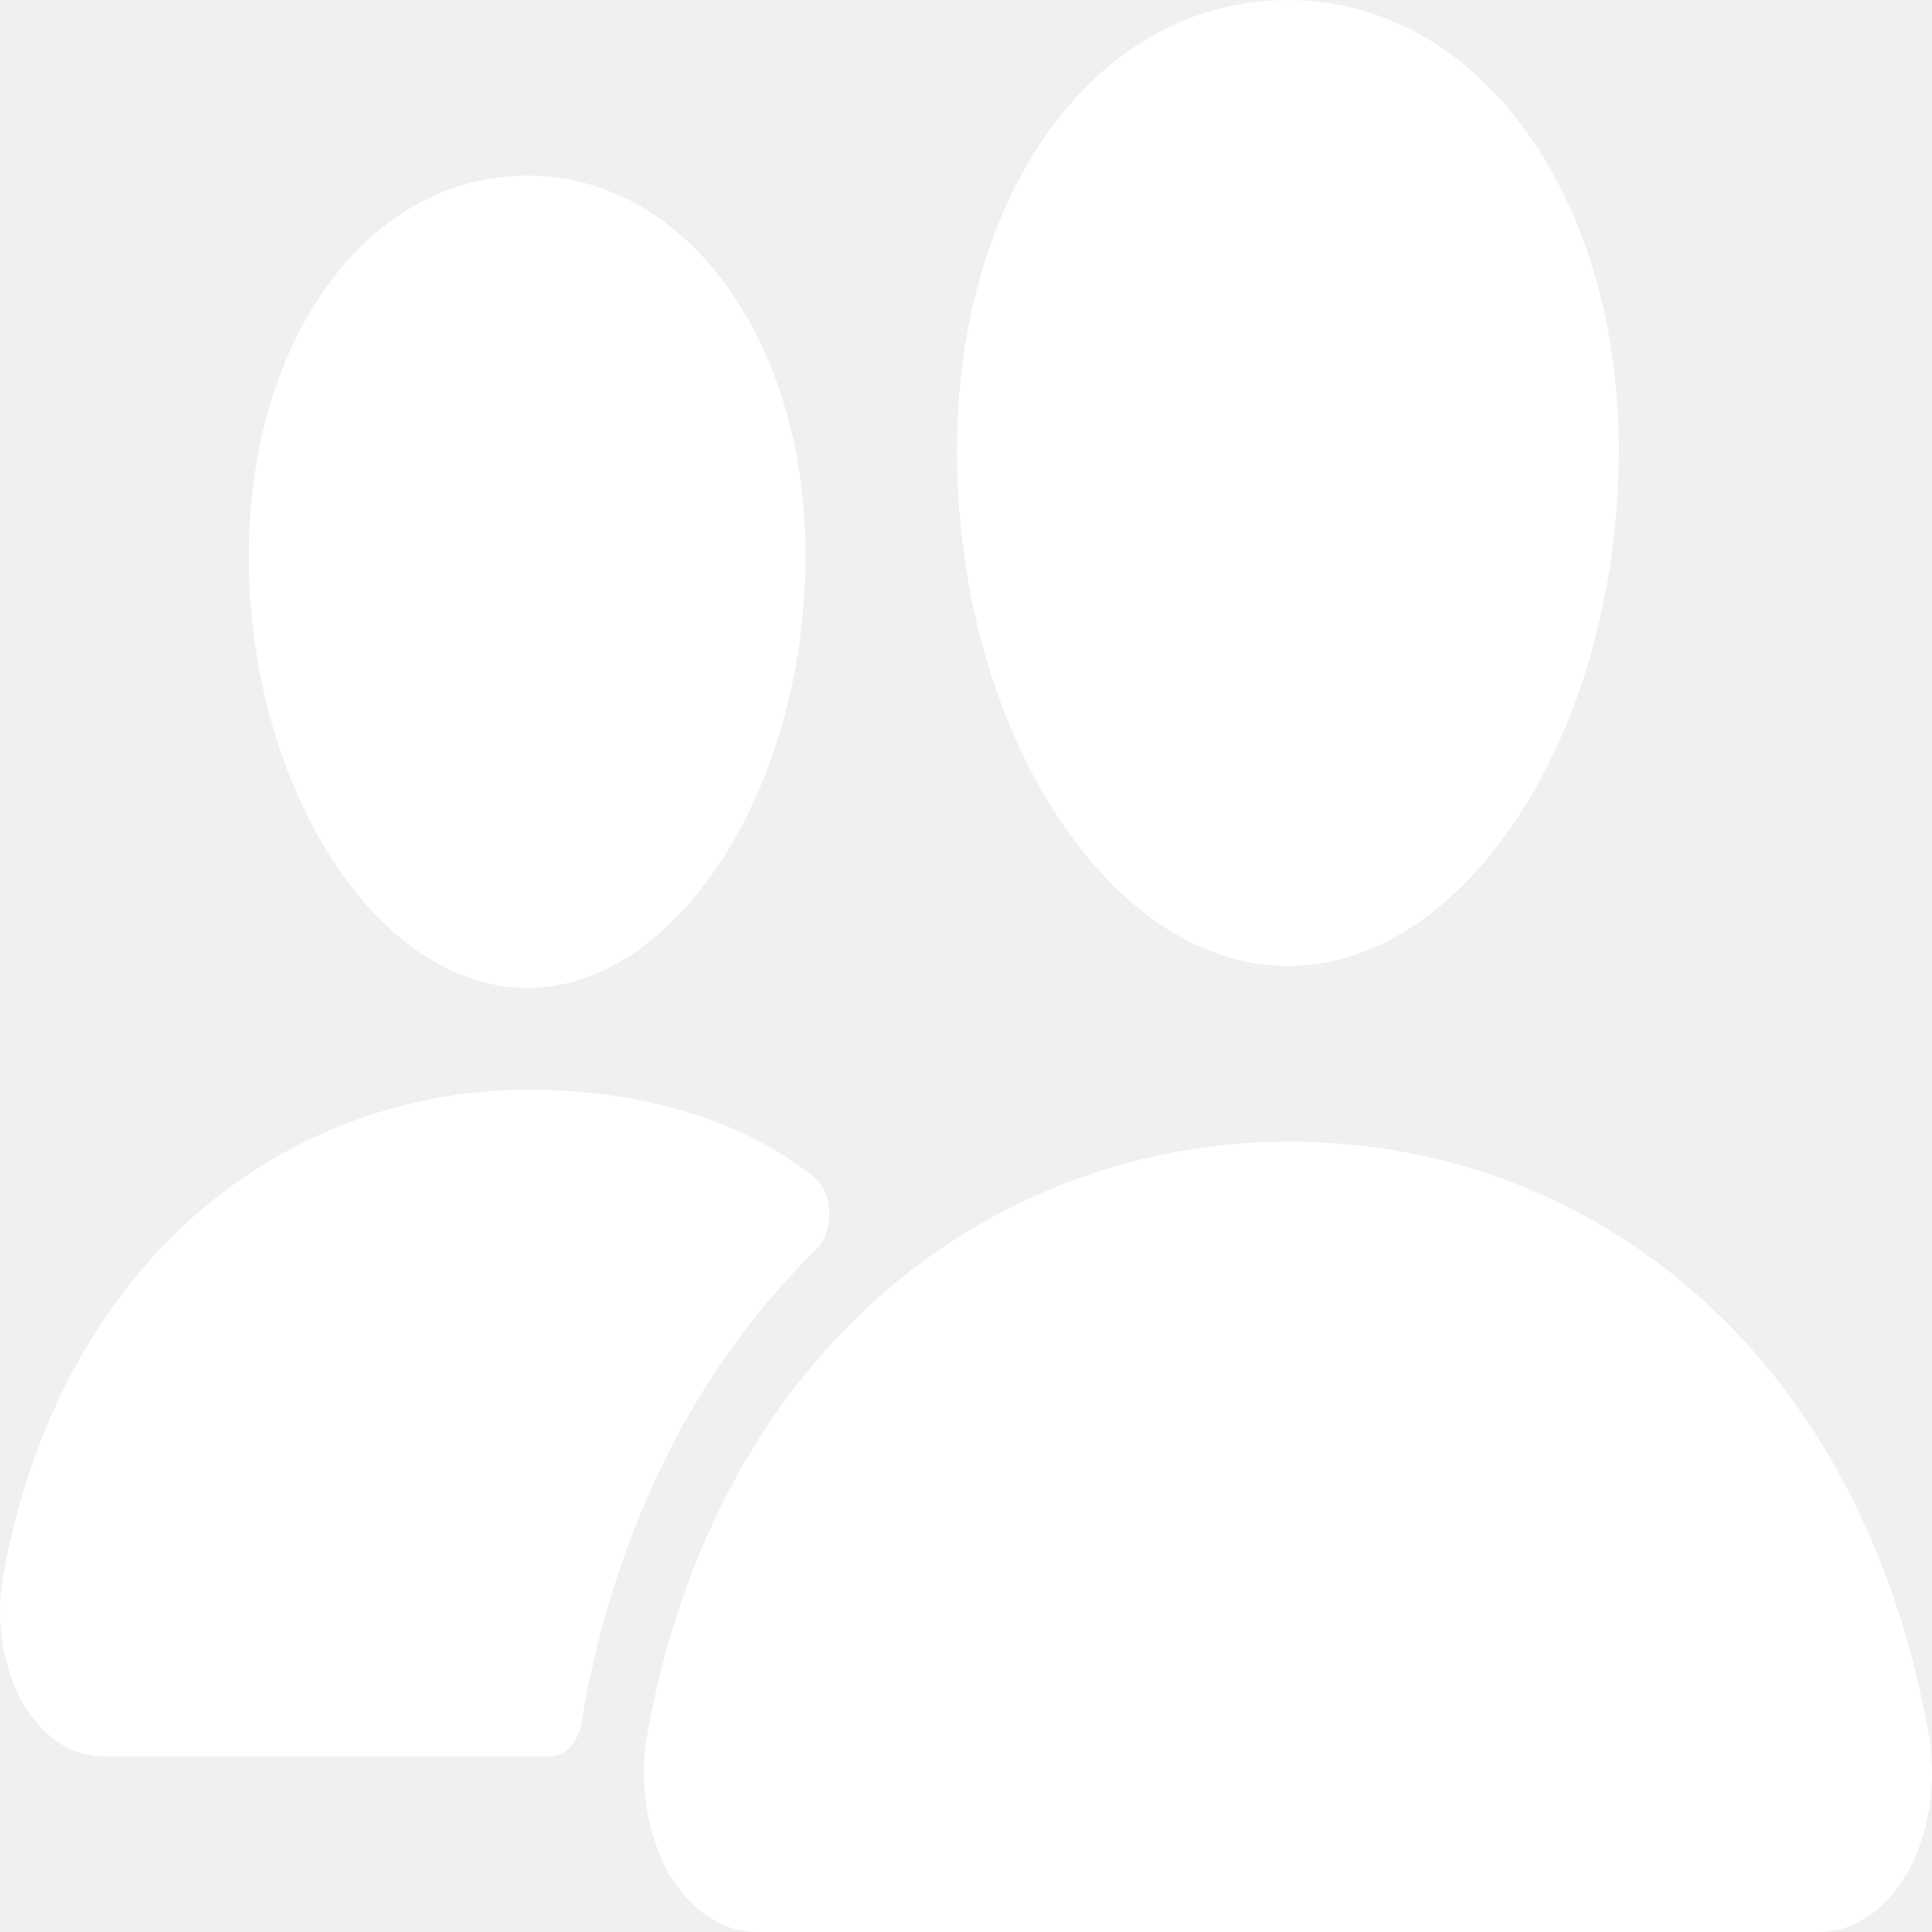
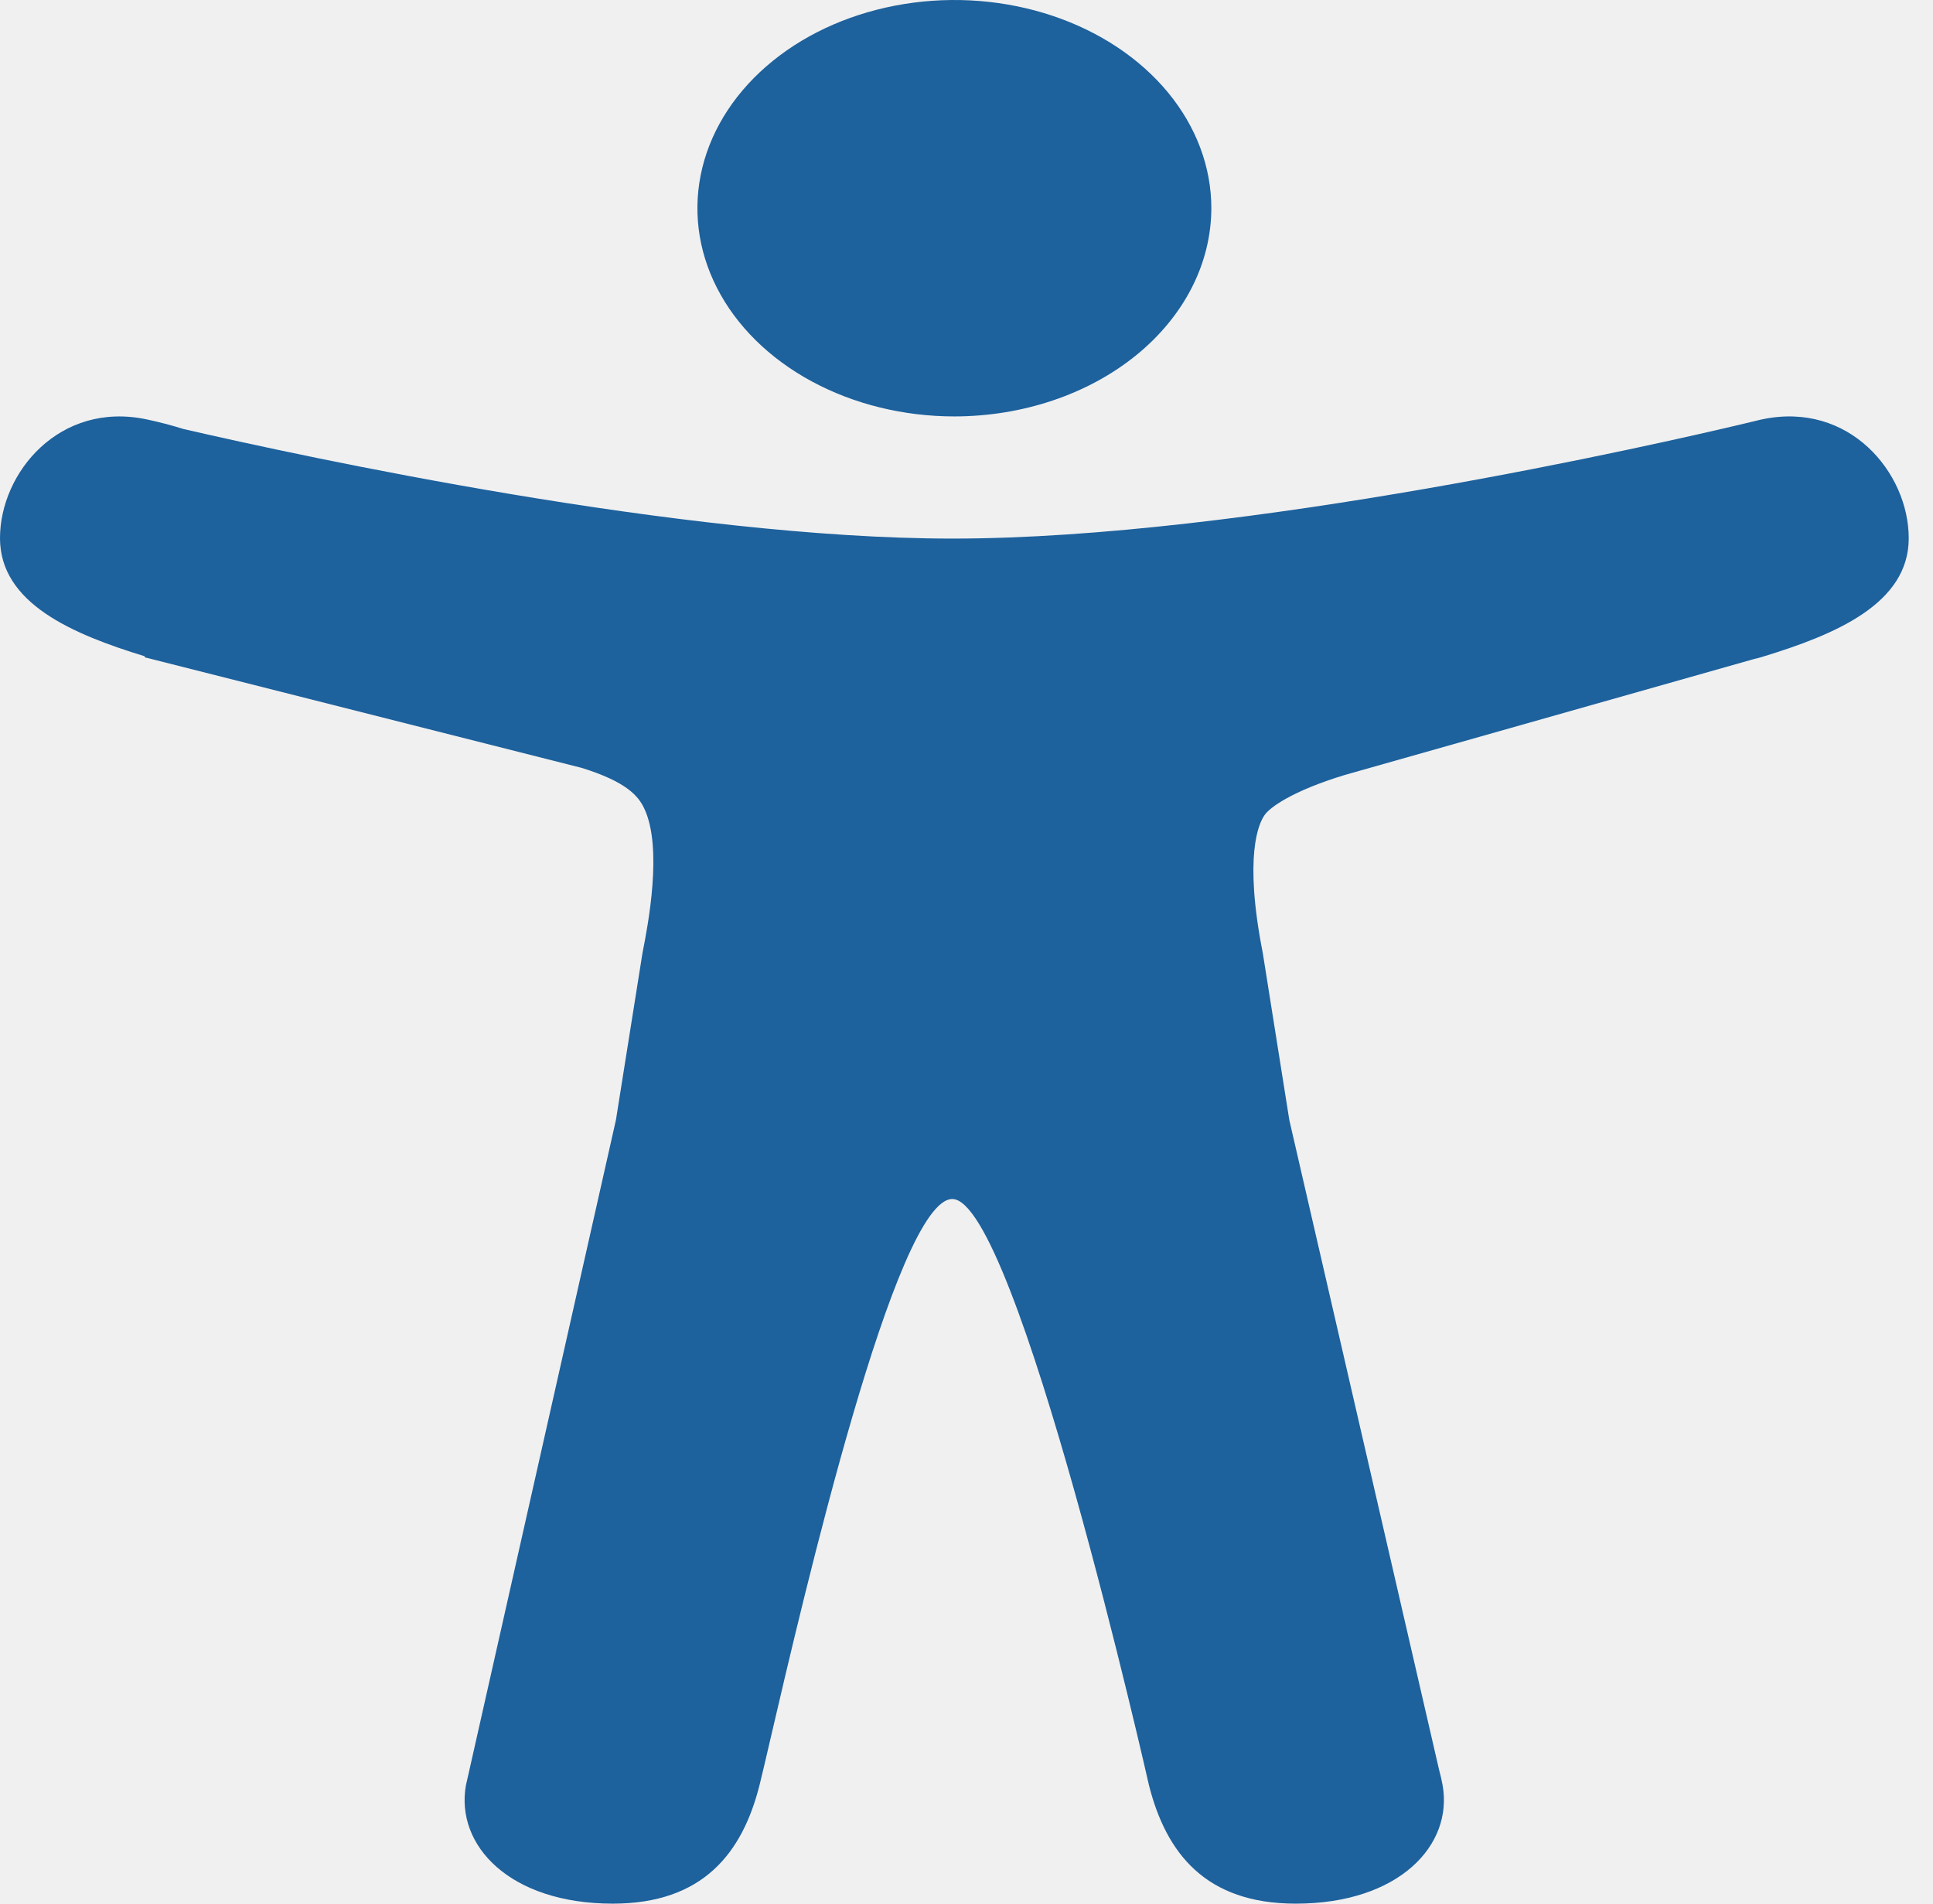
- <svg xmlns="http://www.w3.org/2000/svg" width="50" height="50" viewBox="0 0 50 50" fill="none">
-   <path d="M33.333 25C31.191 25 29.121 23.696 27.5 21.329C25.924 19.021 24.961 15.943 24.791 12.665C24.61 9.168 25.392 5.952 26.994 3.608C28.595 1.264 30.833 0 33.333 0C35.815 0 38.06 1.287 39.656 3.625C41.267 5.986 42.052 9.196 41.87 12.663C41.697 15.946 40.735 19.023 39.162 21.328C37.545 23.696 35.476 25 33.333 25ZM47.065 50H19.602C19.16 50.003 18.724 49.868 18.327 49.605C17.93 49.343 17.582 48.959 17.31 48.484C17.022 47.97 16.823 47.373 16.728 46.738C16.634 46.104 16.645 45.448 16.762 44.821C17.639 40.018 19.812 36.035 23.046 33.304C25.915 30.881 29.569 29.545 33.333 29.545C37.172 29.545 40.729 30.824 43.615 33.246C46.856 35.963 49.032 39.969 49.905 44.83C50.021 45.457 50.031 46.113 49.935 46.747C49.839 47.381 49.639 47.977 49.351 48.491C49.079 48.964 48.732 49.346 48.336 49.607C47.94 49.869 47.505 50.003 47.065 50ZM13.646 25.568C9.98 25.568 6.757 20.92 6.458 15.209C6.31 12.283 6.979 9.577 8.333 7.592C9.673 5.628 11.562 4.545 13.646 4.545C15.729 4.545 17.604 5.634 18.951 7.609C20.315 9.609 20.982 12.31 20.826 15.212C20.527 20.922 17.305 25.568 13.646 25.568ZM20.485 30.035C18.653 28.814 16.275 28.203 13.647 28.203C10.578 28.203 7.598 29.294 5.254 31.274C2.597 33.523 0.809 36.797 0.087 40.75C-0.018 41.319 -0.028 41.912 0.058 42.487C0.145 43.062 0.325 43.602 0.586 44.068C0.834 44.502 1.152 44.853 1.515 45.093C1.877 45.333 2.276 45.457 2.679 45.455H14.242C14.437 45.455 14.626 45.361 14.775 45.191C14.925 45.02 15.026 44.783 15.061 44.521C15.073 44.432 15.087 44.342 15.104 44.254C15.987 39.416 18.057 35.328 21.115 32.348C21.228 32.237 21.318 32.09 21.379 31.92C21.439 31.75 21.467 31.562 21.46 31.373C21.454 31.184 21.413 31 21.341 30.838C21.27 30.677 21.169 30.542 21.05 30.446C20.886 30.315 20.699 30.177 20.485 30.035Z" fill="white" />
+ <svg xmlns="http://www.w3.org/2000/svg" width="65" height="64" viewBox="0 0 65 64" fill="none">
+   <path id="Union" fill-rule="evenodd" clip-rule="evenodd" d="M27.292 12.82C28.713 13.589 30.383 14 32.092 14C34.383 13.998 36.58 13.26 38.199 11.948C39.819 10.635 40.73 8.856 40.733 7C40.733 5.616 40.226 4.262 39.277 3.111C38.327 1.96 36.978 1.063 35.399 0.533C33.82 0.003 32.083 -0.136 30.407 0.135C28.73 0.405 27.191 1.071 25.983 2.05C24.774 3.029 23.951 4.277 23.618 5.634C23.284 6.992 23.455 8.4 24.109 9.679C24.763 10.958 25.871 12.051 27.292 12.82ZM59.179 14.115L59.248 14.1C62.18 13.476 64.184 15.892 64.184 18.096C64.184 20.3 61.716 21.337 59.247 22.087C59.165 22.112 59.082 22.134 58.997 22.152L45.221 26.054C43.45 26.592 42.691 27.152 42.524 27.402C42.521 27.409 42.517 27.415 42.512 27.421C42.336 27.675 41.816 28.757 42.462 32.034L43.356 37.659L48.391 59.5C48.437 59.668 48.476 59.837 48.508 60.007C48.875 62.032 47.045 64 43.57 64C40.546 64 39.212 62.309 38.633 60.007C38.633 60.007 34.183 40.311 32.023 40.311C30.13 40.311 27.024 53.663 25.894 58.519C25.734 59.205 25.614 59.722 25.542 60.007C24.964 62.309 23.629 64 20.605 64C17.139 64 15.309 62.041 15.667 60.022L15.703 59.864C15.715 59.801 15.729 59.74 15.745 59.68L20.711 37.656L21.606 32.031C21.787 31.116 22.296 28.495 21.659 27.171C21.463 26.759 21.061 26.282 19.56 25.816L4.868 22.099V22.064C2.422 21.317 0 20.277 0 18.094C0 15.889 2.006 13.476 4.938 14.101C5.356 14.19 5.768 14.297 6.172 14.424C10.227 15.357 22.902 18.107 32.026 18.107C41.844 18.107 55.78 14.925 58.651 14.242C58.806 14.204 58.96 14.166 59.114 14.131L59.179 14.115Z" fill="#1D619D" />
</svg>
